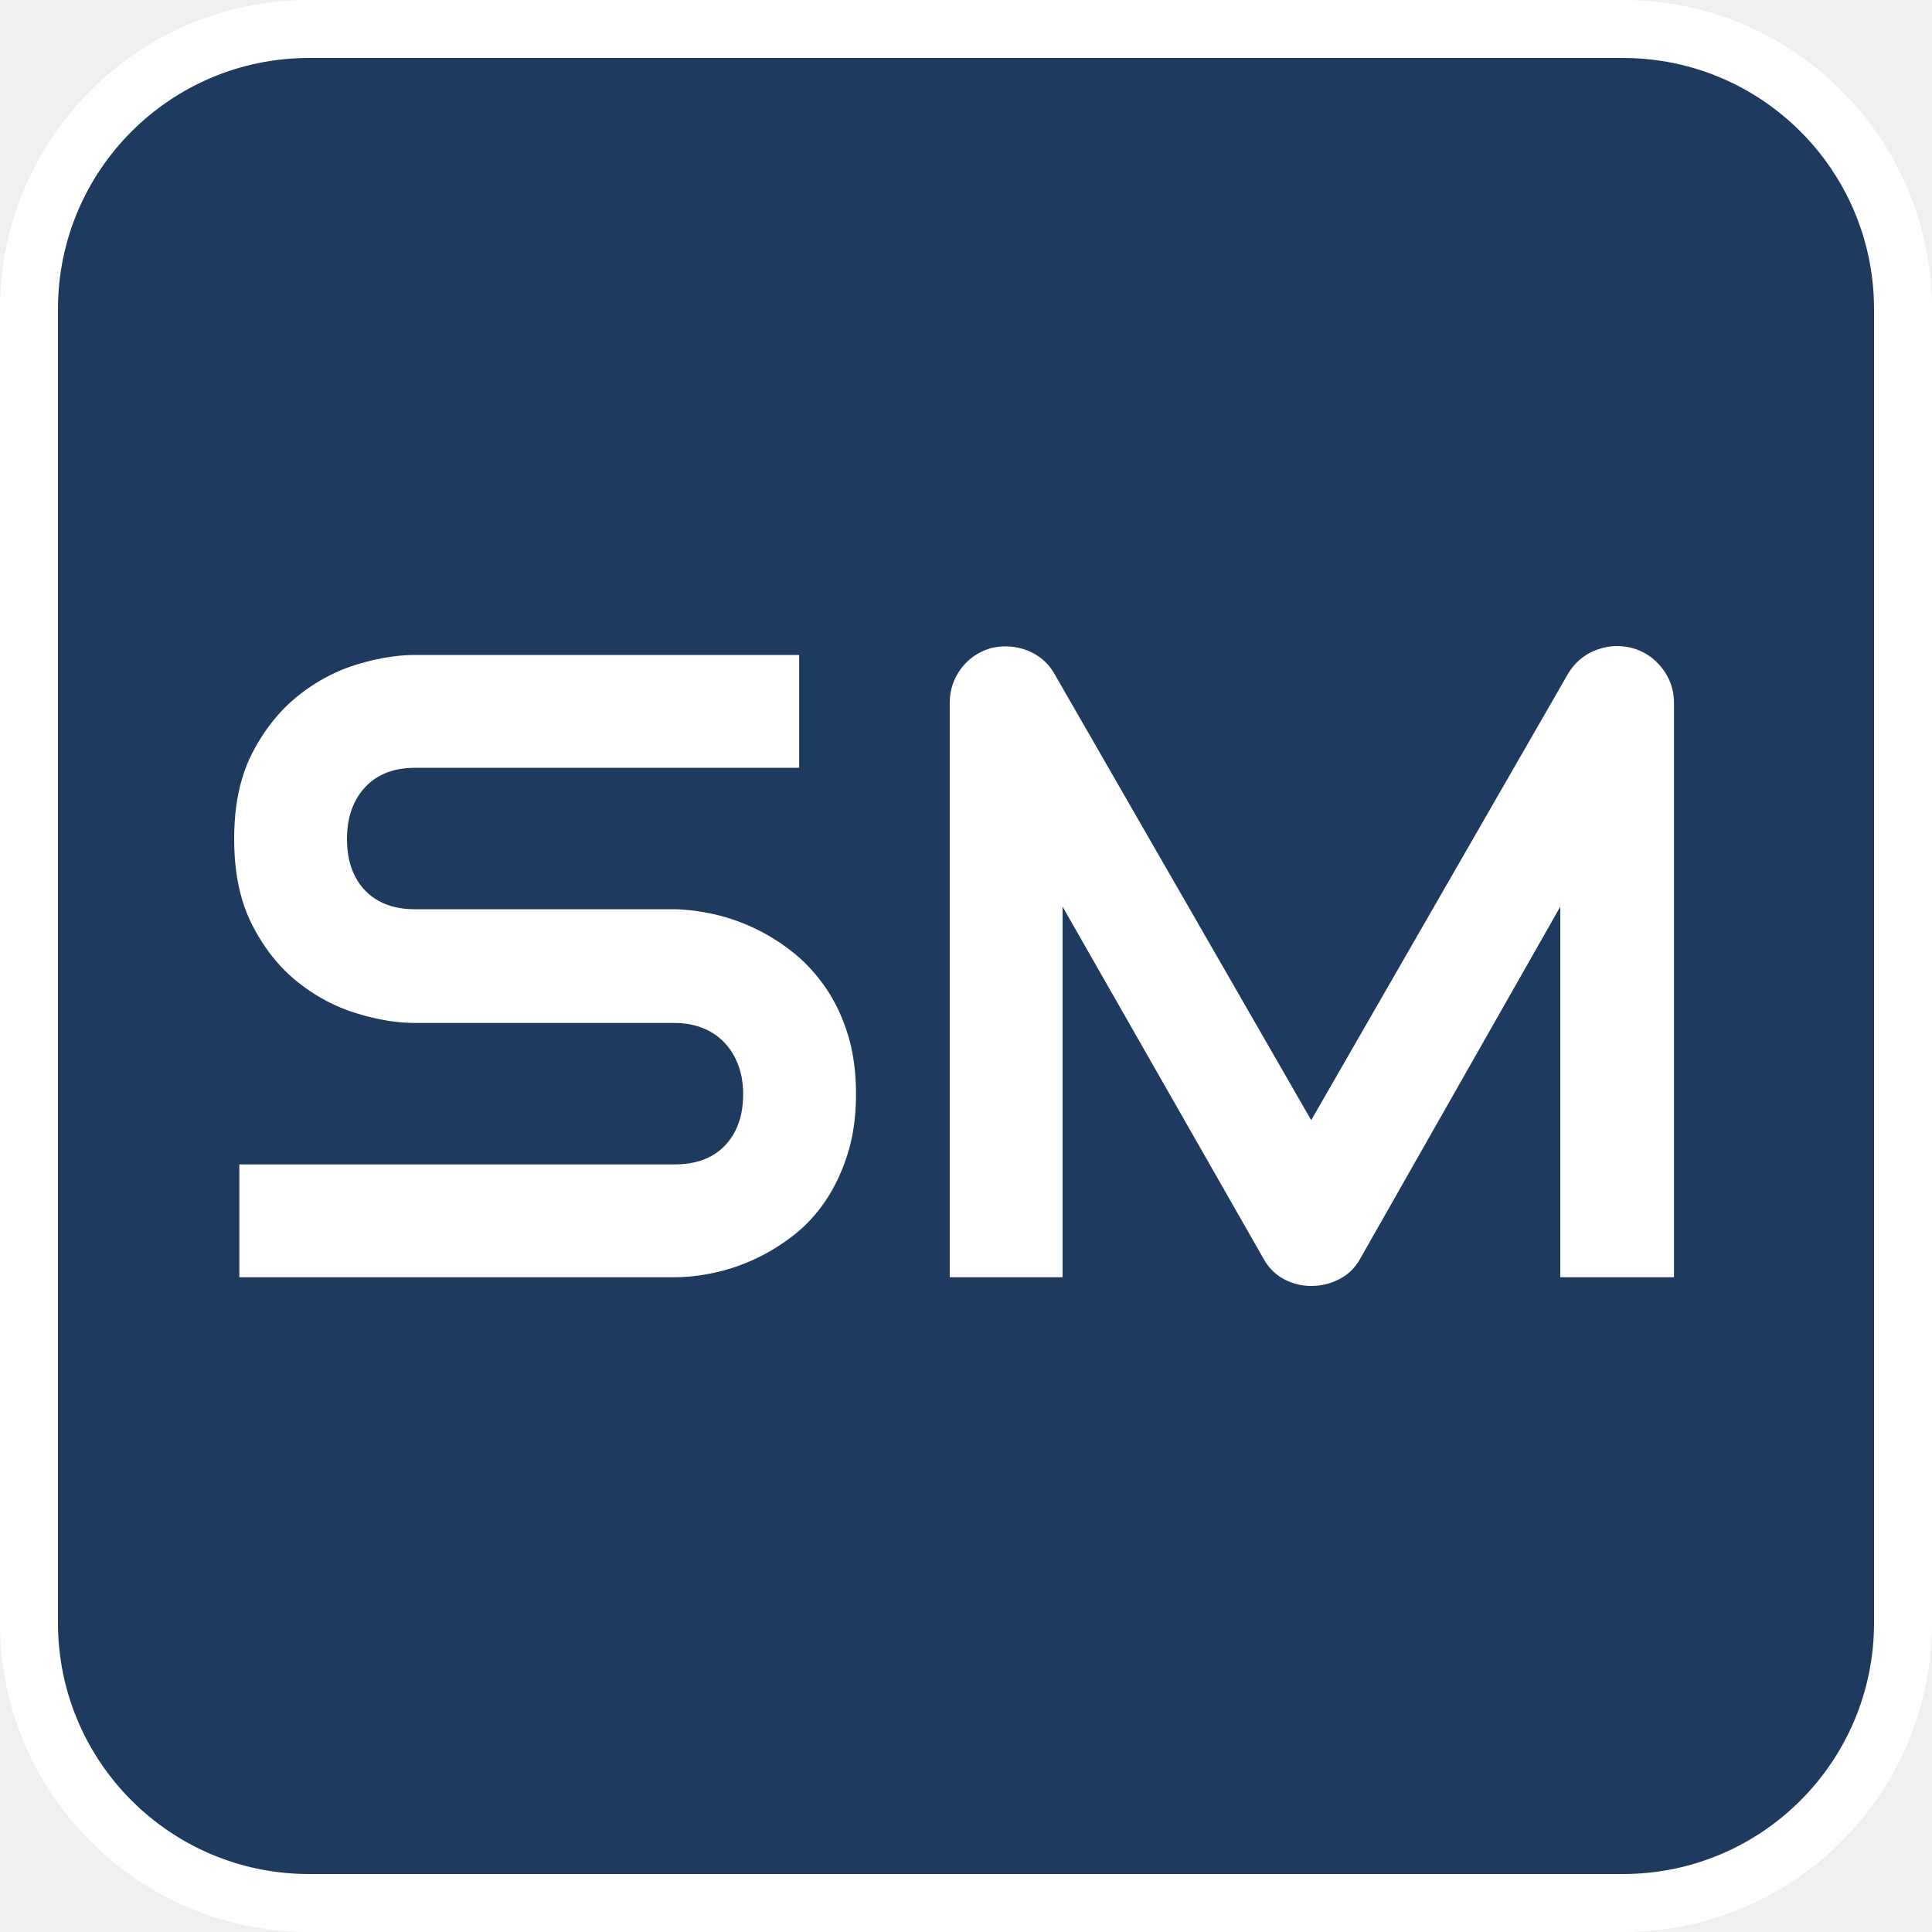
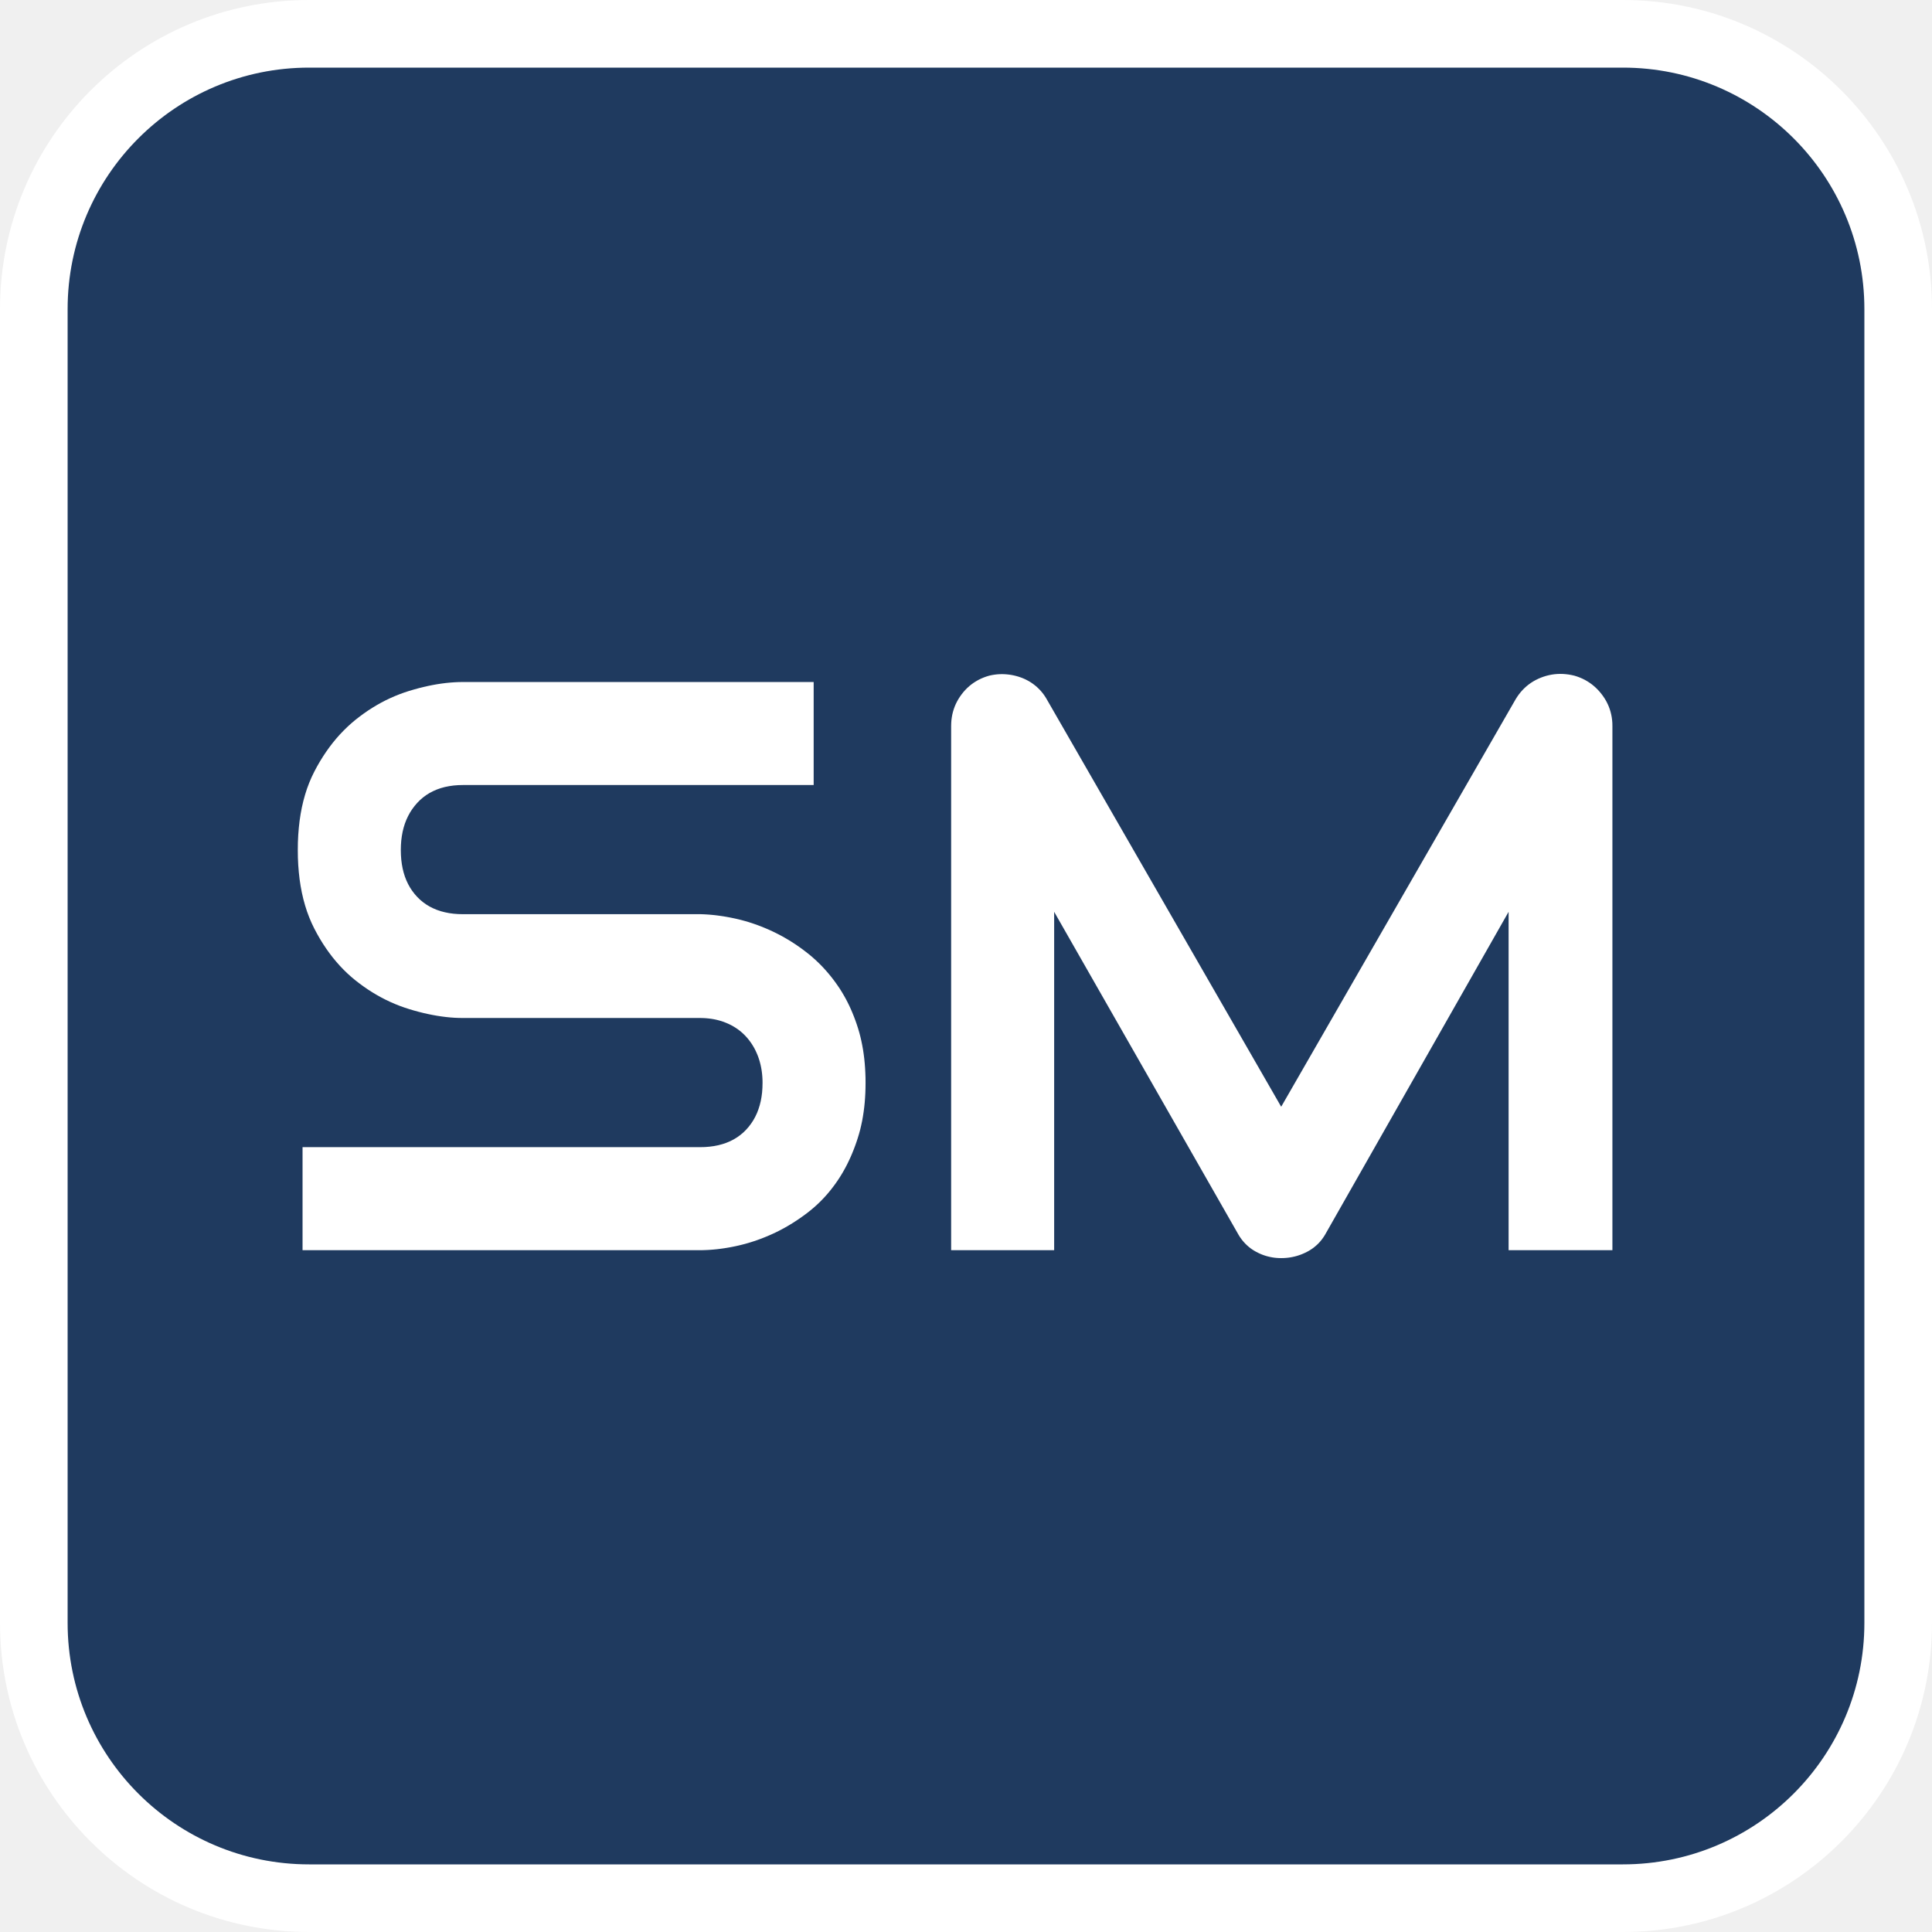
<svg xmlns="http://www.w3.org/2000/svg" viewBox="0 0 100 100" width="100" height="100" role="img" aria-label="Shed Map">
  <rect width="100" height="100" rx="16" ry="16" fill="#ffffff" />
-   <rect x="3.0" y="3.0" width="94.0" height="94.0" rx="13.0" ry="13.0" fill="#1f3a5f" />
-   <path fill="#ffffff" fill-rule="evenodd" d="M 44.306 56.631 L 44.303 56.917 L 44.294 57.198 L 44.279 57.474 L 44.257 57.746 L 44.230 58.012 L 44.197 58.274 L 44.157 58.531 L 44.111 58.783 L 44.060 59.030 L 44.002 59.272 L 43.938 59.510 L 43.868 59.742 L 43.793 59.970 L 43.714 60.194 L 43.632 60.413 L 43.545 60.627 L 43.454 60.837 L 43.360 61.042 L 43.262 61.243 L 43.159 61.439 L 43.053 61.631 L 42.943 61.818 L 42.829 62.001 L 42.711 62.179 L 42.590 62.353 L 42.465 62.522 L 42.337 62.687 L 42.205 62.848 L 42.070 63.004 L 41.931 63.156 L 41.789 63.304 L 41.643 63.447 L 41.494 63.586 L 41.342 63.720 L 41.186 63.850 L 41.027 63.976 L 40.865 64.098 L 40.703 64.216 L 40.540 64.330 L 40.375 64.440 L 40.210 64.547 L 40.044 64.650 L 39.877 64.749 L 39.709 64.845 L 39.540 64.936 L 39.370 65.024 L 39.200 65.108 L 39.028 65.189 L 38.855 65.266 L 38.682 65.339 L 38.509 65.409 L 38.335 65.476 L 38.161 65.539 L 37.986 65.599 L 37.811 65.655 L 37.635 65.708 L 37.459 65.758 L 37.282 65.804 L 37.105 65.846 L 36.928 65.885 L 36.751 65.921 L 36.576 65.954 L 36.402 65.984 L 36.230 66.010 L 36.060 66.033 L 35.892 66.054 L 35.725 66.071 L 35.560 66.085 L 35.397 66.096 L 35.235 66.104 L 35.076 66.108 L 34.917 66.110 L 12.389 66.110 L 12.389 60.270 L 34.917 60.270 L 35.193 60.263 L 35.458 60.243 L 35.713 60.208 L 35.957 60.160 L 36.191 60.098 L 36.414 60.023 L 36.627 59.934 L 36.829 59.831 L 37.021 59.714 L 37.203 59.584 L 37.374 59.440 L 37.534 59.282 L 37.683 59.112 L 37.819 58.934 L 37.942 58.745 L 38.052 58.548 L 38.149 58.341 L 38.233 58.125 L 38.304 57.899 L 38.363 57.665 L 38.408 57.420 L 38.440 57.167 L 38.460 56.904 L 38.466 56.631 L 38.465 56.498 L 38.459 56.366 L 38.451 56.235 L 38.439 56.107 L 38.423 55.981 L 38.405 55.856 L 38.382 55.734 L 38.356 55.613 L 38.327 55.494 L 38.295 55.377 L 38.259 55.262 L 38.219 55.149 L 38.177 55.038 L 38.131 54.929 L 38.082 54.823 L 38.031 54.720 L 37.976 54.619 L 37.919 54.520 L 37.858 54.424 L 37.795 54.330 L 37.729 54.239 L 37.659 54.151 L 37.587 54.065 L 37.512 53.981 L 37.434 53.900 L 37.353 53.822 L 37.269 53.748 L 37.182 53.676 L 37.093 53.608 L 37.001 53.543 L 36.906 53.481 L 36.808 53.422 L 36.707 53.366 L 36.604 53.313 L 36.498 53.264 L 36.389 53.217 L 36.277 53.174 L 36.164 53.135 L 36.048 53.099 L 35.931 53.068 L 35.811 53.039 L 35.690 53.015 L 35.566 52.995 L 35.440 52.978 L 35.313 52.965 L 35.183 52.955 L 35.051 52.950 L 34.917 52.948 L 21.486 52.948 L 21.248 52.944 L 21.008 52.934 L 20.764 52.916 L 20.518 52.892 L 20.268 52.860 L 20.015 52.821 L 19.759 52.776 L 19.499 52.723 L 19.237 52.663 L 18.971 52.597 L 18.703 52.523 L 18.431 52.442 L 18.160 52.354 L 17.891 52.257 L 17.626 52.151 L 17.364 52.037 L 17.106 51.914 L 16.850 51.783 L 16.598 51.643 L 16.350 51.494 L 16.104 51.337 L 15.862 51.171 L 15.623 50.997 L 15.388 50.814 L 15.157 50.622 L 14.933 50.420 L 14.715 50.209 L 14.504 49.988 L 14.300 49.757 L 14.102 49.517 L 13.910 49.267 L 13.726 49.007 L 13.547 48.738 L 13.376 48.459 L 13.210 48.170 L 13.052 47.872 L 12.903 47.563 L 12.767 47.243 L 12.644 46.911 L 12.534 46.569 L 12.437 46.215 L 12.353 45.850 L 12.281 45.474 L 12.223 45.086 L 12.178 44.688 L 12.146 44.278 L 12.126 43.857 L 12.120 43.424 L 12.126 42.992 L 12.146 42.571 L 12.178 42.162 L 12.223 41.763 L 12.281 41.377 L 12.353 41.001 L 12.437 40.637 L 12.534 40.285 L 12.644 39.944 L 12.767 39.614 L 12.903 39.295 L 13.052 38.988 L 13.210 38.692 L 13.376 38.404 L 13.547 38.126 L 13.726 37.858 L 13.910 37.599 L 14.102 37.349 L 14.300 37.108 L 14.504 36.877 L 14.715 36.655 L 14.933 36.443 L 15.157 36.240 L 15.388 36.046 L 15.623 35.861 L 15.862 35.685 L 16.104 35.518 L 16.350 35.360 L 16.598 35.210 L 16.850 35.069 L 17.106 34.937 L 17.364 34.813 L 17.626 34.698 L 17.891 34.592 L 18.160 34.495 L 18.431 34.406 L 18.703 34.326 L 18.971 34.252 L 19.237 34.185 L 19.499 34.125 L 19.759 34.073 L 20.015 34.027 L 20.268 33.989 L 20.518 33.957 L 20.764 33.932 L 21.008 33.915 L 21.248 33.904 L 21.486 33.901 L 41.364 33.901 L 41.364 39.741 L 21.486 39.741 L 21.214 39.748 L 20.952 39.769 L 20.700 39.804 L 20.459 39.853 L 20.227 39.916 L 20.006 39.993 L 19.795 40.085 L 19.594 40.190 L 19.403 40.309 L 19.223 40.443 L 19.052 40.590 L 18.892 40.751 L 18.743 40.924 L 18.607 41.106 L 18.484 41.298 L 18.374 41.498 L 18.277 41.707 L 18.193 41.925 L 18.121 42.152 L 18.063 42.389 L 18.018 42.634 L 17.985 42.888 L 17.966 43.152 L 17.959 43.424 L 17.966 43.700 L 17.985 43.966 L 18.018 44.222 L 18.063 44.469 L 18.121 44.705 L 18.193 44.932 L 18.277 45.149 L 18.374 45.356 L 18.484 45.553 L 18.607 45.741 L 18.743 45.918 L 18.892 46.086 L 19.052 46.242 L 19.223 46.384 L 19.403 46.513 L 19.594 46.629 L 19.795 46.731 L 20.006 46.819 L 20.227 46.893 L 20.459 46.954 L 20.700 47.002 L 20.952 47.036 L 21.214 47.056 L 21.486 47.063 L 34.917 47.063 L 34.962 47.063 L 35.120 47.068 L 35.280 47.076 L 35.441 47.088 L 35.604 47.102 L 35.768 47.119 L 35.934 47.139 L 36.101 47.162 L 36.270 47.188 L 36.441 47.217 L 36.613 47.249 L 36.786 47.283 L 36.961 47.321 L 37.137 47.362 L 37.313 47.407 L 37.489 47.455 L 37.664 47.507 L 37.839 47.563 L 38.014 47.622 L 38.189 47.684 L 38.364 47.751 L 38.539 47.820 L 38.713 47.894 L 38.887 47.971 L 39.062 48.051 L 39.235 48.135 L 39.407 48.223 L 39.577 48.314 L 39.747 48.409 L 39.914 48.508 L 40.081 48.610 L 40.246 48.716 L 40.409 48.825 L 40.571 48.938 L 40.732 49.054 L 40.891 49.174 L 41.049 49.298 L 41.205 49.425 L 41.358 49.557 L 41.508 49.693 L 41.655 49.833 L 41.798 49.978 L 41.939 50.126 L 42.077 50.279 L 42.212 50.436 L 42.344 50.597 L 42.473 50.763 L 42.600 50.932 L 42.723 51.106 L 42.842 51.284 L 42.958 51.467 L 43.069 51.653 L 43.176 51.845 L 43.278 52.040 L 43.377 52.240 L 43.471 52.445 L 43.561 52.653 L 43.647 52.866 L 43.729 53.084 L 43.806 53.306 L 43.879 53.532 L 43.948 53.763 L 44.010 53.998 L 44.066 54.239 L 44.116 54.485 L 44.161 54.736 L 44.199 54.992 L 44.232 55.253 L 44.259 55.518 L 44.279 55.789 L 44.294 56.065 L 44.303 56.346 L 44.306 56.631 Z" />
-   <path fill="#ffffff" fill-rule="evenodd" d="M 86.645 66.110 L 80.760 66.110 L 80.760 46.928 L 70.406 65.144 L 70.340 65.258 L 70.270 65.367 L 70.196 65.471 L 70.118 65.571 L 70.035 65.666 L 69.948 65.756 L 69.857 65.842 L 69.762 65.923 L 69.662 65.999 L 69.559 66.071 L 69.451 66.137 L 69.339 66.200 L 69.224 66.257 L 69.108 66.310 L 68.990 66.357 L 68.871 66.399 L 68.750 66.437 L 68.629 66.469 L 68.505 66.497 L 68.381 66.519 L 68.254 66.537 L 68.127 66.549 L 67.998 66.557 L 67.868 66.559 L 67.741 66.557 L 67.616 66.549 L 67.492 66.537 L 67.370 66.519 L 67.249 66.497 L 67.129 66.469 L 67.011 66.437 L 66.894 66.399 L 66.779 66.357 L 66.665 66.310 L 66.553 66.257 L 66.441 66.200 L 66.333 66.137 L 66.228 66.071 L 66.128 65.999 L 66.031 65.923 L 65.938 65.842 L 65.849 65.756 L 65.764 65.666 L 65.683 65.571 L 65.605 65.471 L 65.532 65.367 L 65.463 65.258 L 65.397 65.144 L 54.998 46.928 L 54.998 66.110 L 49.158 66.110 L 49.158 36.394 L 49.162 36.227 L 49.174 36.063 L 49.195 35.903 L 49.224 35.745 L 49.261 35.591 L 49.307 35.439 L 49.360 35.291 L 49.422 35.146 L 49.493 35.004 L 49.571 34.865 L 49.658 34.730 L 49.753 34.597 L 49.855 34.470 L 49.962 34.349 L 50.074 34.236 L 50.191 34.130 L 50.313 34.032 L 50.441 33.940 L 50.573 33.856 L 50.711 33.779 L 50.854 33.709 L 51.002 33.646 L 51.156 33.590 L 51.314 33.542 L 51.393 33.524 L 51.471 33.508 L 51.550 33.494 L 51.628 33.483 L 51.707 33.473 L 51.786 33.466 L 51.864 33.460 L 51.943 33.457 L 52.021 33.455 L 52.100 33.456 L 52.179 33.458 L 52.257 33.463 L 52.336 33.469 L 52.414 33.478 L 52.491 33.488 L 52.568 33.500 L 52.645 33.514 L 52.721 33.530 L 52.796 33.548 L 52.871 33.568 L 52.946 33.589 L 53.020 33.613 L 53.094 33.638 L 53.167 33.665 L 53.239 33.694 L 53.311 33.725 L 53.381 33.758 L 53.450 33.792 L 53.518 33.829 L 53.585 33.867 L 53.651 33.907 L 53.716 33.950 L 53.780 33.994 L 53.842 34.039 L 53.904 34.087 L 53.964 34.137 L 54.023 34.188 L 54.081 34.241 L 54.137 34.296 L 54.191 34.353 L 54.244 34.411 L 54.296 34.471 L 54.345 34.533 L 54.394 34.596 L 54.440 34.661 L 54.485 34.728 L 54.529 34.796 L 54.571 34.867 L 67.868 57.979 L 81.165 34.867 L 81.253 34.728 L 81.348 34.596 L 81.447 34.471 L 81.553 34.353 L 81.663 34.241 L 81.779 34.137 L 81.901 34.039 L 82.028 33.948 L 82.161 33.864 L 82.299 33.787 L 82.442 33.717 L 82.591 33.654 L 82.743 33.598 L 82.896 33.551 L 83.051 33.512 L 83.206 33.482 L 83.363 33.460 L 83.520 33.446 L 83.679 33.441 L 83.839 33.444 L 84.000 33.456 L 84.162 33.476 L 84.325 33.505 L 84.489 33.542 L 84.644 33.590 L 84.794 33.646 L 84.939 33.709 L 85.080 33.779 L 85.216 33.856 L 85.348 33.940 L 85.475 34.032 L 85.597 34.130 L 85.714 34.236 L 85.827 34.349 L 85.935 34.470 L 86.039 34.597 L 86.135 34.730 L 86.224 34.865 L 86.304 35.004 L 86.375 35.146 L 86.439 35.291 L 86.493 35.439 L 86.540 35.591 L 86.578 35.745 L 86.607 35.903 L 86.628 36.063 L 86.641 36.227 L 86.645 36.394 Z" />
+   <rect x="3.5" y="3.5" width="93.0" height="93.0" rx="12.5" ry="12.5" fill="#1f3a5f" />
+   <path fill="#ffffff" fill-rule="evenodd" d="M 44.801 56.055 L 44.798 56.316 L 44.790 56.572 L 44.776 56.824 L 44.757 57.072 L 44.732 57.315 L 44.701 57.554 L 44.665 57.789 L 44.624 58.019 L 44.576 58.245 L 44.524 58.466 L 44.465 58.683 L 44.401 58.895 L 44.333 59.103 L 44.261 59.307 L 44.185 59.507 L 44.106 59.703 L 44.024 59.894 L 43.937 60.082 L 43.848 60.265 L 43.754 60.445 L 43.657 60.620 L 43.557 60.791 L 43.453 60.957 L 43.345 61.120 L 43.234 61.279 L 43.120 61.433 L 43.003 61.584 L 42.883 61.731 L 42.759 61.874 L 42.633 62.012 L 42.503 62.147 L 42.370 62.278 L 42.234 62.404 L 42.095 62.527 L 41.953 62.646 L 41.807 62.761 L 41.660 62.872 L 41.511 62.980 L 41.362 63.084 L 41.212 63.185 L 41.062 63.282 L 40.910 63.376 L 40.757 63.467 L 40.604 63.554 L 40.450 63.637 L 40.295 63.718 L 40.139 63.795 L 39.982 63.868 L 39.824 63.938 L 39.667 64.005 L 39.508 64.069 L 39.350 64.130 L 39.190 64.188 L 39.031 64.242 L 38.871 64.294 L 38.710 64.342 L 38.550 64.387 L 38.388 64.429 L 38.227 64.468 L 38.064 64.504 L 37.903 64.537 L 37.743 64.567 L 37.584 64.594 L 37.428 64.618 L 37.272 64.639 L 37.119 64.658 L 36.966 64.673 L 36.816 64.686 L 36.667 64.696 L 36.519 64.703 L 36.373 64.708 L 36.229 64.709 L 15.660 64.709 L 15.660 59.377 L 36.229 59.377 L 36.481 59.371 L 36.723 59.352 L 36.955 59.321 L 37.178 59.277 L 37.391 59.220 L 37.595 59.151 L 37.790 59.070 L 37.974 58.976 L 38.150 58.869 L 38.315 58.750 L 38.472 58.619 L 38.618 58.475 L 38.754 58.320 L 38.878 58.157 L 38.991 57.985 L 39.091 57.805 L 39.180 57.616 L 39.256 57.418 L 39.321 57.213 L 39.375 56.998 L 39.416 56.775 L 39.446 56.543 L 39.463 56.303 L 39.469 56.055 L 39.468 55.933 L 39.463 55.812 L 39.455 55.693 L 39.444 55.576 L 39.430 55.461 L 39.413 55.347 L 39.392 55.235 L 39.369 55.125 L 39.342 55.017 L 39.313 54.910 L 39.280 54.805 L 39.244 54.701 L 39.205 54.600 L 39.163 54.501 L 39.119 54.404 L 39.072 54.309 L 39.022 54.217 L 38.969 54.127 L 38.914 54.039 L 38.856 53.954 L 38.796 53.871 L 38.732 53.790 L 38.666 53.711 L 38.598 53.635 L 38.526 53.561 L 38.452 53.490 L 38.376 53.422 L 38.297 53.357 L 38.215 53.294 L 38.131 53.235 L 38.044 53.178 L 37.955 53.124 L 37.863 53.073 L 37.769 53.025 L 37.672 52.980 L 37.572 52.938 L 37.471 52.898 L 37.367 52.862 L 37.261 52.830 L 37.154 52.801 L 37.045 52.775 L 36.934 52.753 L 36.821 52.734 L 36.706 52.719 L 36.590 52.707 L 36.471 52.698 L 36.351 52.693 L 36.229 52.691 L 23.965 52.691 L 23.749 52.688 L 23.529 52.679 L 23.307 52.663 L 23.081 52.640 L 22.853 52.611 L 22.622 52.576 L 22.388 52.534 L 22.152 52.486 L 21.912 52.432 L 21.670 52.371 L 21.424 52.304 L 21.176 52.230 L 20.928 52.149 L 20.683 52.061 L 20.441 51.964 L 20.202 51.860 L 19.966 51.748 L 19.733 51.628 L 19.503 51.500 L 19.276 51.364 L 19.052 51.221 L 18.831 51.069 L 18.613 50.910 L 18.397 50.743 L 18.187 50.568 L 17.982 50.384 L 17.784 50.191 L 17.591 49.989 L 17.404 49.778 L 17.223 49.559 L 17.049 49.331 L 16.880 49.093 L 16.717 48.848 L 16.560 48.593 L 16.409 48.329 L 16.265 48.057 L 16.129 47.775 L 16.005 47.482 L 15.892 47.180 L 15.792 46.867 L 15.703 46.544 L 15.626 46.211 L 15.561 45.867 L 15.508 45.514 L 15.467 45.150 L 15.437 44.775 L 15.419 44.391 L 15.414 43.996 L 15.419 43.601 L 15.437 43.217 L 15.467 42.843 L 15.508 42.480 L 15.561 42.127 L 15.626 41.784 L 15.703 41.452 L 15.792 41.130 L 15.892 40.818 L 16.005 40.517 L 16.129 40.226 L 16.265 39.946 L 16.409 39.675 L 16.560 39.413 L 16.717 39.159 L 16.880 38.914 L 17.049 38.677 L 17.223 38.449 L 17.404 38.229 L 17.591 38.018 L 17.784 37.816 L 17.982 37.622 L 18.187 37.436 L 18.397 37.259 L 18.613 37.091 L 18.831 36.930 L 19.052 36.777 L 19.276 36.633 L 19.503 36.496 L 19.733 36.367 L 19.966 36.246 L 20.202 36.134 L 20.441 36.029 L 20.683 35.932 L 20.928 35.843 L 21.176 35.762 L 21.424 35.689 L 21.670 35.621 L 21.912 35.560 L 22.152 35.506 L 22.388 35.458 L 22.622 35.416 L 22.853 35.381 L 23.081 35.352 L 23.307 35.330 L 23.529 35.314 L 23.749 35.304 L 23.965 35.301 L 42.115 35.301 L 42.115 40.633 L 23.965 40.633 L 23.717 40.639 L 23.478 40.658 L 23.248 40.691 L 23.028 40.735 L 22.816 40.793 L 22.614 40.864 L 22.422 40.947 L 22.238 41.043 L 22.064 41.152 L 21.899 41.274 L 21.743 41.408 L 21.597 41.556 L 21.461 41.714 L 21.337 41.880 L 21.224 42.054 L 21.124 42.237 L 21.035 42.428 L 20.958 42.627 L 20.893 42.835 L 20.840 43.050 L 20.799 43.275 L 20.769 43.507 L 20.752 43.747 L 20.746 43.996 L 20.752 44.248 L 20.769 44.491 L 20.799 44.725 L 20.840 44.950 L 20.893 45.166 L 20.958 45.373 L 21.035 45.571 L 21.124 45.760 L 21.224 45.940 L 21.337 46.111 L 21.461 46.273 L 21.597 46.426 L 21.743 46.569 L 21.899 46.699 L 22.064 46.817 L 22.238 46.922 L 22.422 47.015 L 22.614 47.095 L 22.816 47.164 L 23.028 47.219 L 23.248 47.263 L 23.478 47.294 L 23.717 47.312 L 23.965 47.318 L 36.229 47.318 L 36.270 47.318 L 36.414 47.323 L 36.560 47.331 L 36.707 47.341 L 36.856 47.354 L 37.006 47.369 L 37.157 47.388 L 37.310 47.409 L 37.464 47.432 L 37.620 47.459 L 37.777 47.488 L 37.935 47.520 L 38.095 47.554 L 38.256 47.592 L 38.416 47.633 L 38.577 47.677 L 38.737 47.724 L 38.897 47.775 L 39.057 47.829 L 39.216 47.886 L 39.376 47.946 L 39.535 48.010 L 39.695 48.077 L 39.854 48.147 L 40.013 48.221 L 40.171 48.298 L 40.328 48.378 L 40.484 48.461 L 40.638 48.548 L 40.791 48.638 L 40.943 48.731 L 41.094 48.827 L 41.243 48.927 L 41.391 49.030 L 41.538 49.136 L 41.683 49.246 L 41.828 49.359 L 41.970 49.475 L 42.109 49.596 L 42.246 49.720 L 42.380 49.848 L 42.512 49.979 L 42.640 50.115 L 42.766 50.255 L 42.889 50.398 L 43.010 50.545 L 43.128 50.696 L 43.243 50.851 L 43.355 51.010 L 43.465 51.172 L 43.570 51.339 L 43.671 51.510 L 43.769 51.684 L 43.863 51.863 L 43.953 52.045 L 44.039 52.232 L 44.121 52.423 L 44.199 52.617 L 44.274 52.816 L 44.345 53.018 L 44.412 53.225 L 44.474 53.435 L 44.531 53.651 L 44.582 53.871 L 44.628 54.095 L 44.669 54.324 L 44.704 54.558 L 44.734 54.796 L 44.758 55.038 L 44.777 55.286 L 44.790 55.537 L 44.799 55.794 L 44.801 56.055 Z" />
+   <path fill="#ffffff" fill-rule="evenodd" d="M 83.458 64.709 L 78.085 64.709 L 78.085 47.195 L 68.631 63.827 L 68.571 63.931 L 68.507 64.031 L 68.440 64.126 L 68.368 64.217 L 68.293 64.304 L 68.214 64.386 L 68.130 64.464 L 68.043 64.538 L 67.953 64.608 L 67.858 64.673 L 67.760 64.734 L 67.657 64.791 L 67.552 64.843 L 67.446 64.891 L 67.339 64.935 L 67.230 64.973 L 67.120 65.008 L 67.009 65.037 L 66.896 65.062 L 66.782 65.083 L 66.667 65.099 L 66.551 65.110 L 66.433 65.117 L 66.314 65.119 L 66.198 65.117 L 66.084 65.110 L 65.971 65.099 L 65.859 65.083 L 65.749 65.062 L 65.640 65.037 L 65.532 65.008 L 65.425 64.973 L 65.320 64.935 L 65.216 64.891 L 65.113 64.843 L 65.012 64.791 L 64.913 64.734 L 64.817 64.673 L 64.725 64.608 L 64.637 64.538 L 64.552 64.464 L 64.471 64.386 L 64.393 64.304 L 64.319 64.217 L 64.248 64.126 L 64.181 64.031 L 64.118 63.931 L 64.058 63.827 L 54.563 47.195 L 54.563 64.709 L 49.231 64.709 L 49.231 37.577 L 49.235 37.425 L 49.246 37.275 L 49.265 37.129 L 49.291 36.985 L 49.325 36.844 L 49.367 36.706 L 49.416 36.570 L 49.472 36.438 L 49.537 36.308 L 49.608 36.182 L 49.688 36.058 L 49.774 35.937 L 49.867 35.820 L 49.965 35.710 L 50.067 35.607 L 50.174 35.510 L 50.286 35.420 L 50.402 35.337 L 50.524 35.260 L 50.649 35.189 L 50.780 35.125 L 50.915 35.068 L 51.055 35.017 L 51.200 34.973 L 51.271 34.957 L 51.343 34.942 L 51.415 34.930 L 51.487 34.919 L 51.559 34.910 L 51.630 34.903 L 51.702 34.898 L 51.774 34.895 L 51.846 34.894 L 51.917 34.894 L 51.989 34.897 L 52.061 34.901 L 52.133 34.907 L 52.204 34.915 L 52.274 34.924 L 52.345 34.935 L 52.415 34.948 L 52.484 34.962 L 52.553 34.979 L 52.622 34.997 L 52.690 35.016 L 52.757 35.038 L 52.825 35.061 L 52.892 35.085 L 52.958 35.112 L 53.023 35.140 L 53.087 35.170 L 53.150 35.202 L 53.212 35.235 L 53.274 35.270 L 53.334 35.307 L 53.393 35.345 L 53.451 35.385 L 53.508 35.427 L 53.564 35.471 L 53.620 35.516 L 53.674 35.563 L 53.726 35.612 L 53.777 35.662 L 53.827 35.713 L 53.875 35.766 L 53.922 35.821 L 53.968 35.878 L 54.012 35.935 L 54.054 35.995 L 54.095 36.056 L 54.135 36.118 L 54.173 36.183 L 66.314 57.285 L 78.455 36.183 L 78.536 36.056 L 78.622 35.935 L 78.713 35.821 L 78.809 35.713 L 78.910 35.612 L 79.016 35.516 L 79.127 35.427 L 79.243 35.344 L 79.364 35.267 L 79.490 35.197 L 79.621 35.133 L 79.757 35.075 L 79.896 35.024 L 80.036 34.981 L 80.177 34.946 L 80.319 34.918 L 80.461 34.898 L 80.605 34.886 L 80.750 34.881 L 80.896 34.884 L 81.043 34.895 L 81.191 34.913 L 81.340 34.939 L 81.490 34.973 L 81.631 35.017 L 81.768 35.068 L 81.901 35.125 L 82.030 35.189 L 82.154 35.260 L 82.274 35.337 L 82.390 35.420 L 82.501 35.510 L 82.609 35.607 L 82.712 35.710 L 82.810 35.820 L 82.905 35.937 L 82.993 36.058 L 83.074 36.182 L 83.147 36.308 L 83.212 36.438 L 83.270 36.570 L 83.320 36.706 L 83.362 36.844 L 83.397 36.985 L 83.424 37.129 L 83.443 37.275 L 83.455 37.425 L 83.458 37.577 Z" />
</svg>
